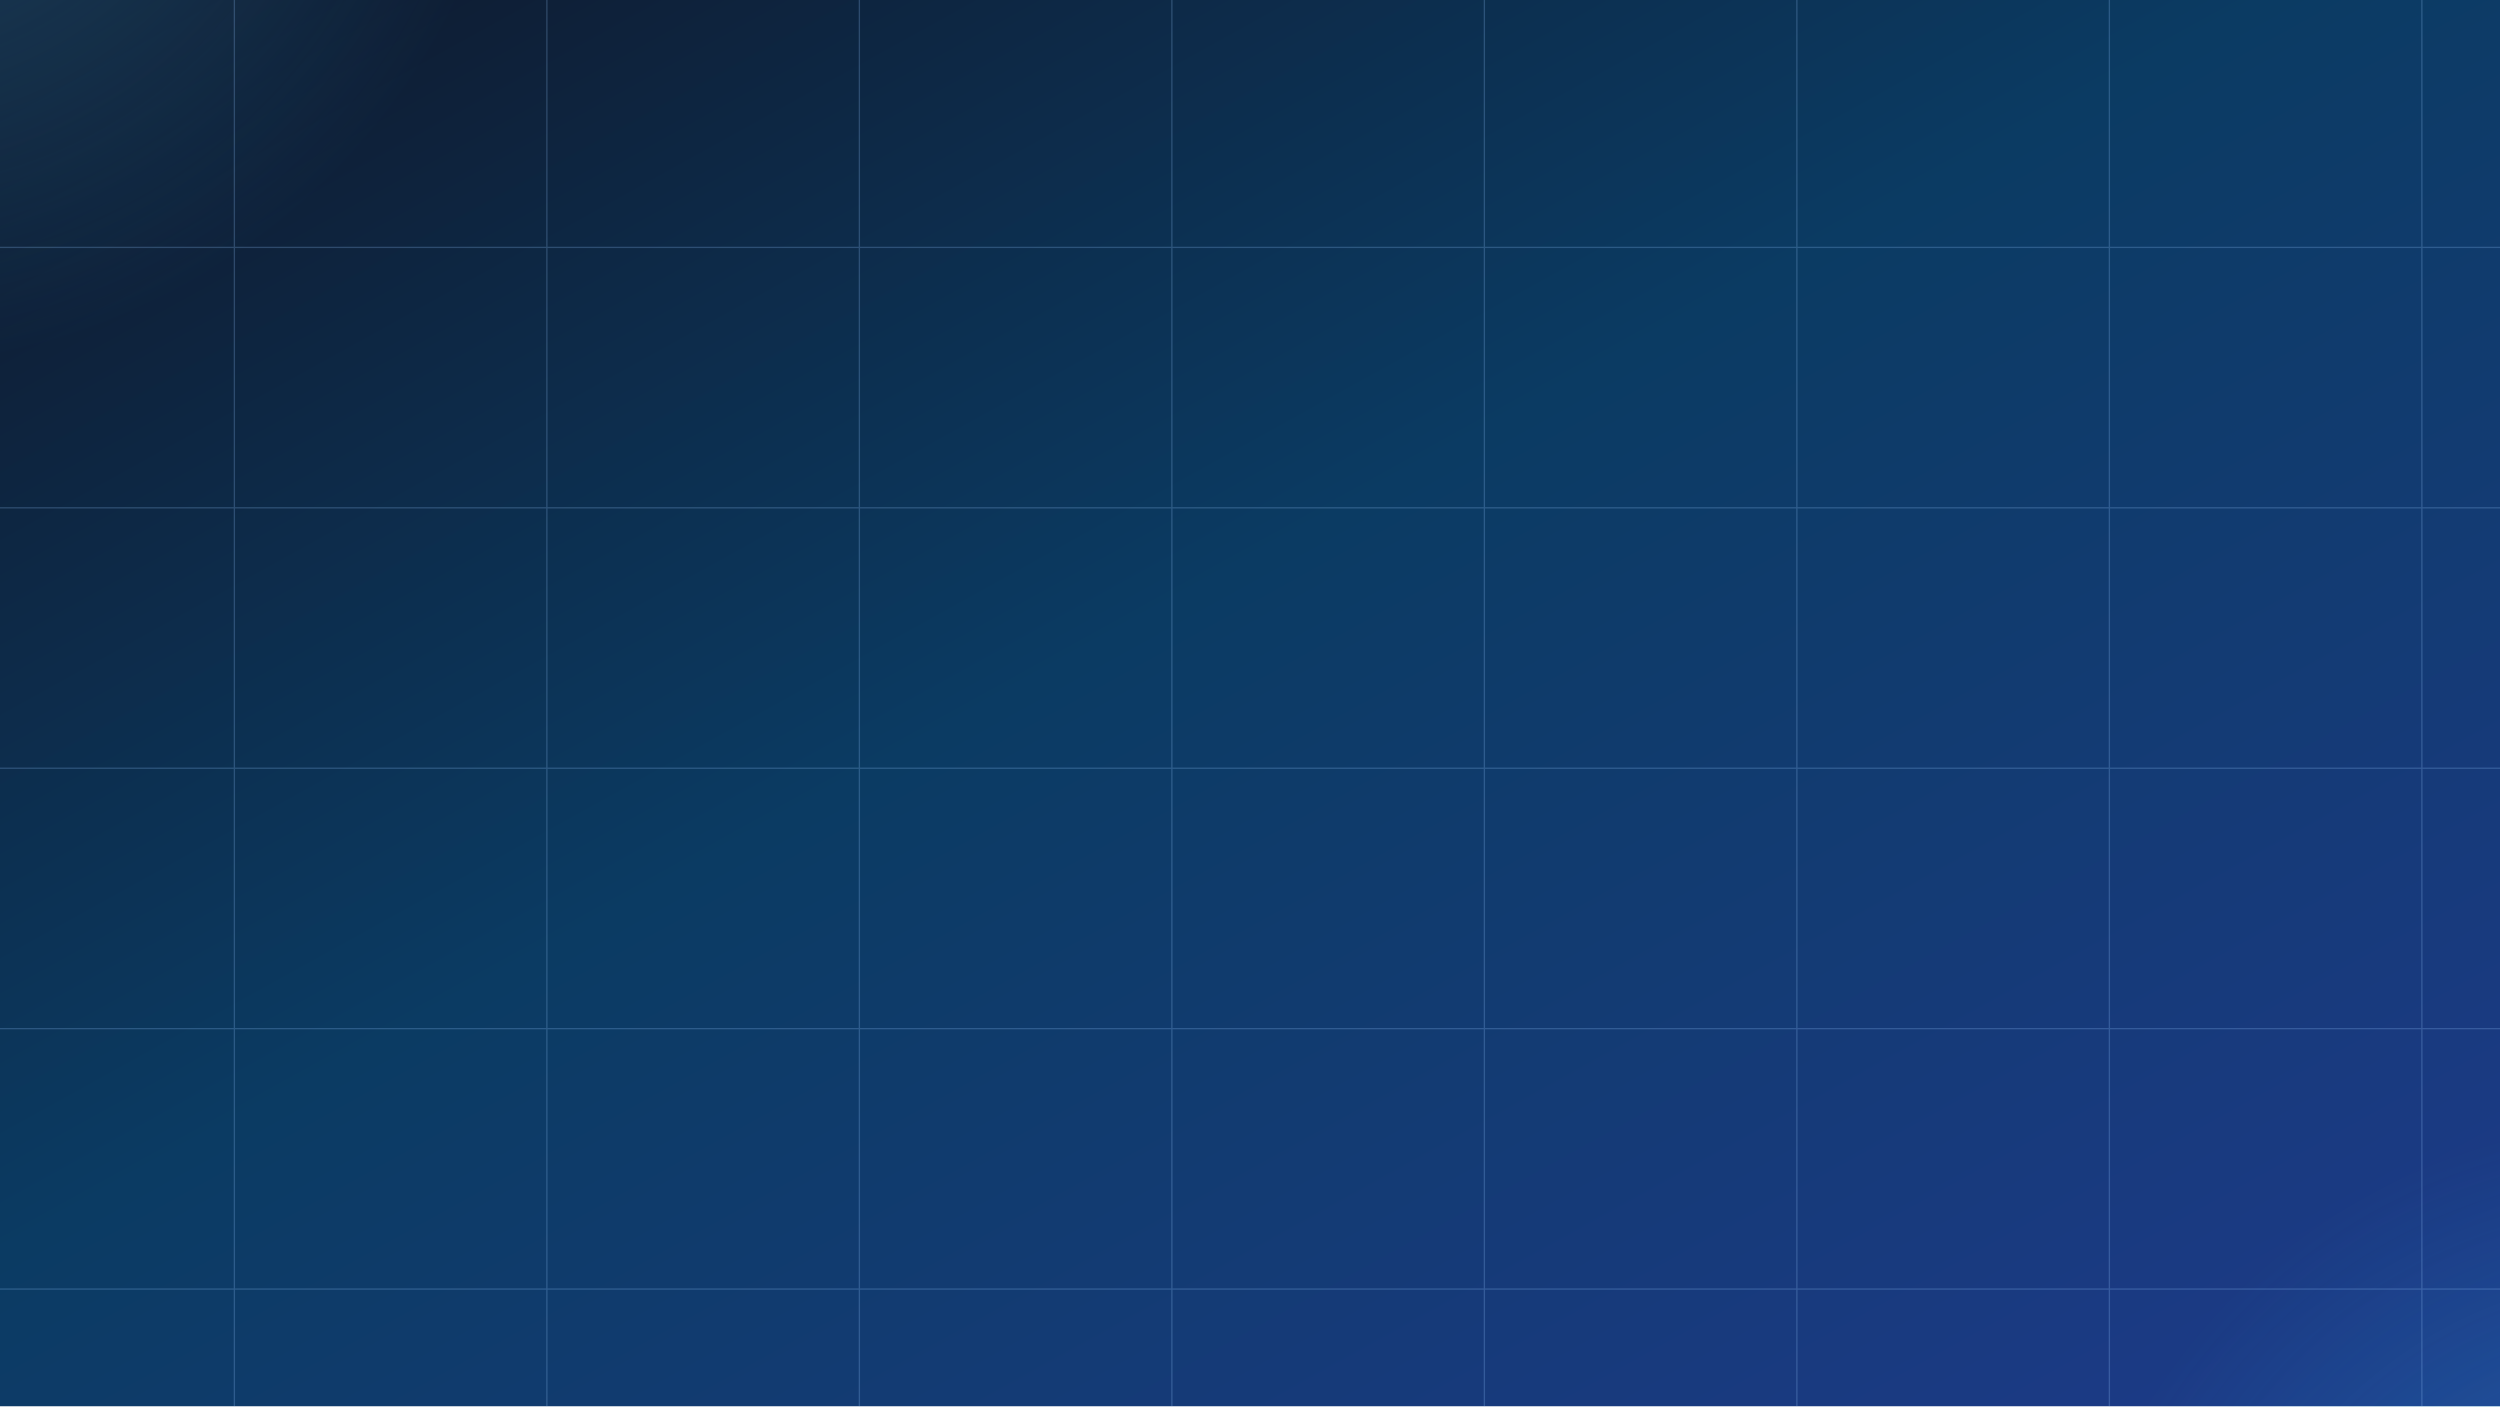
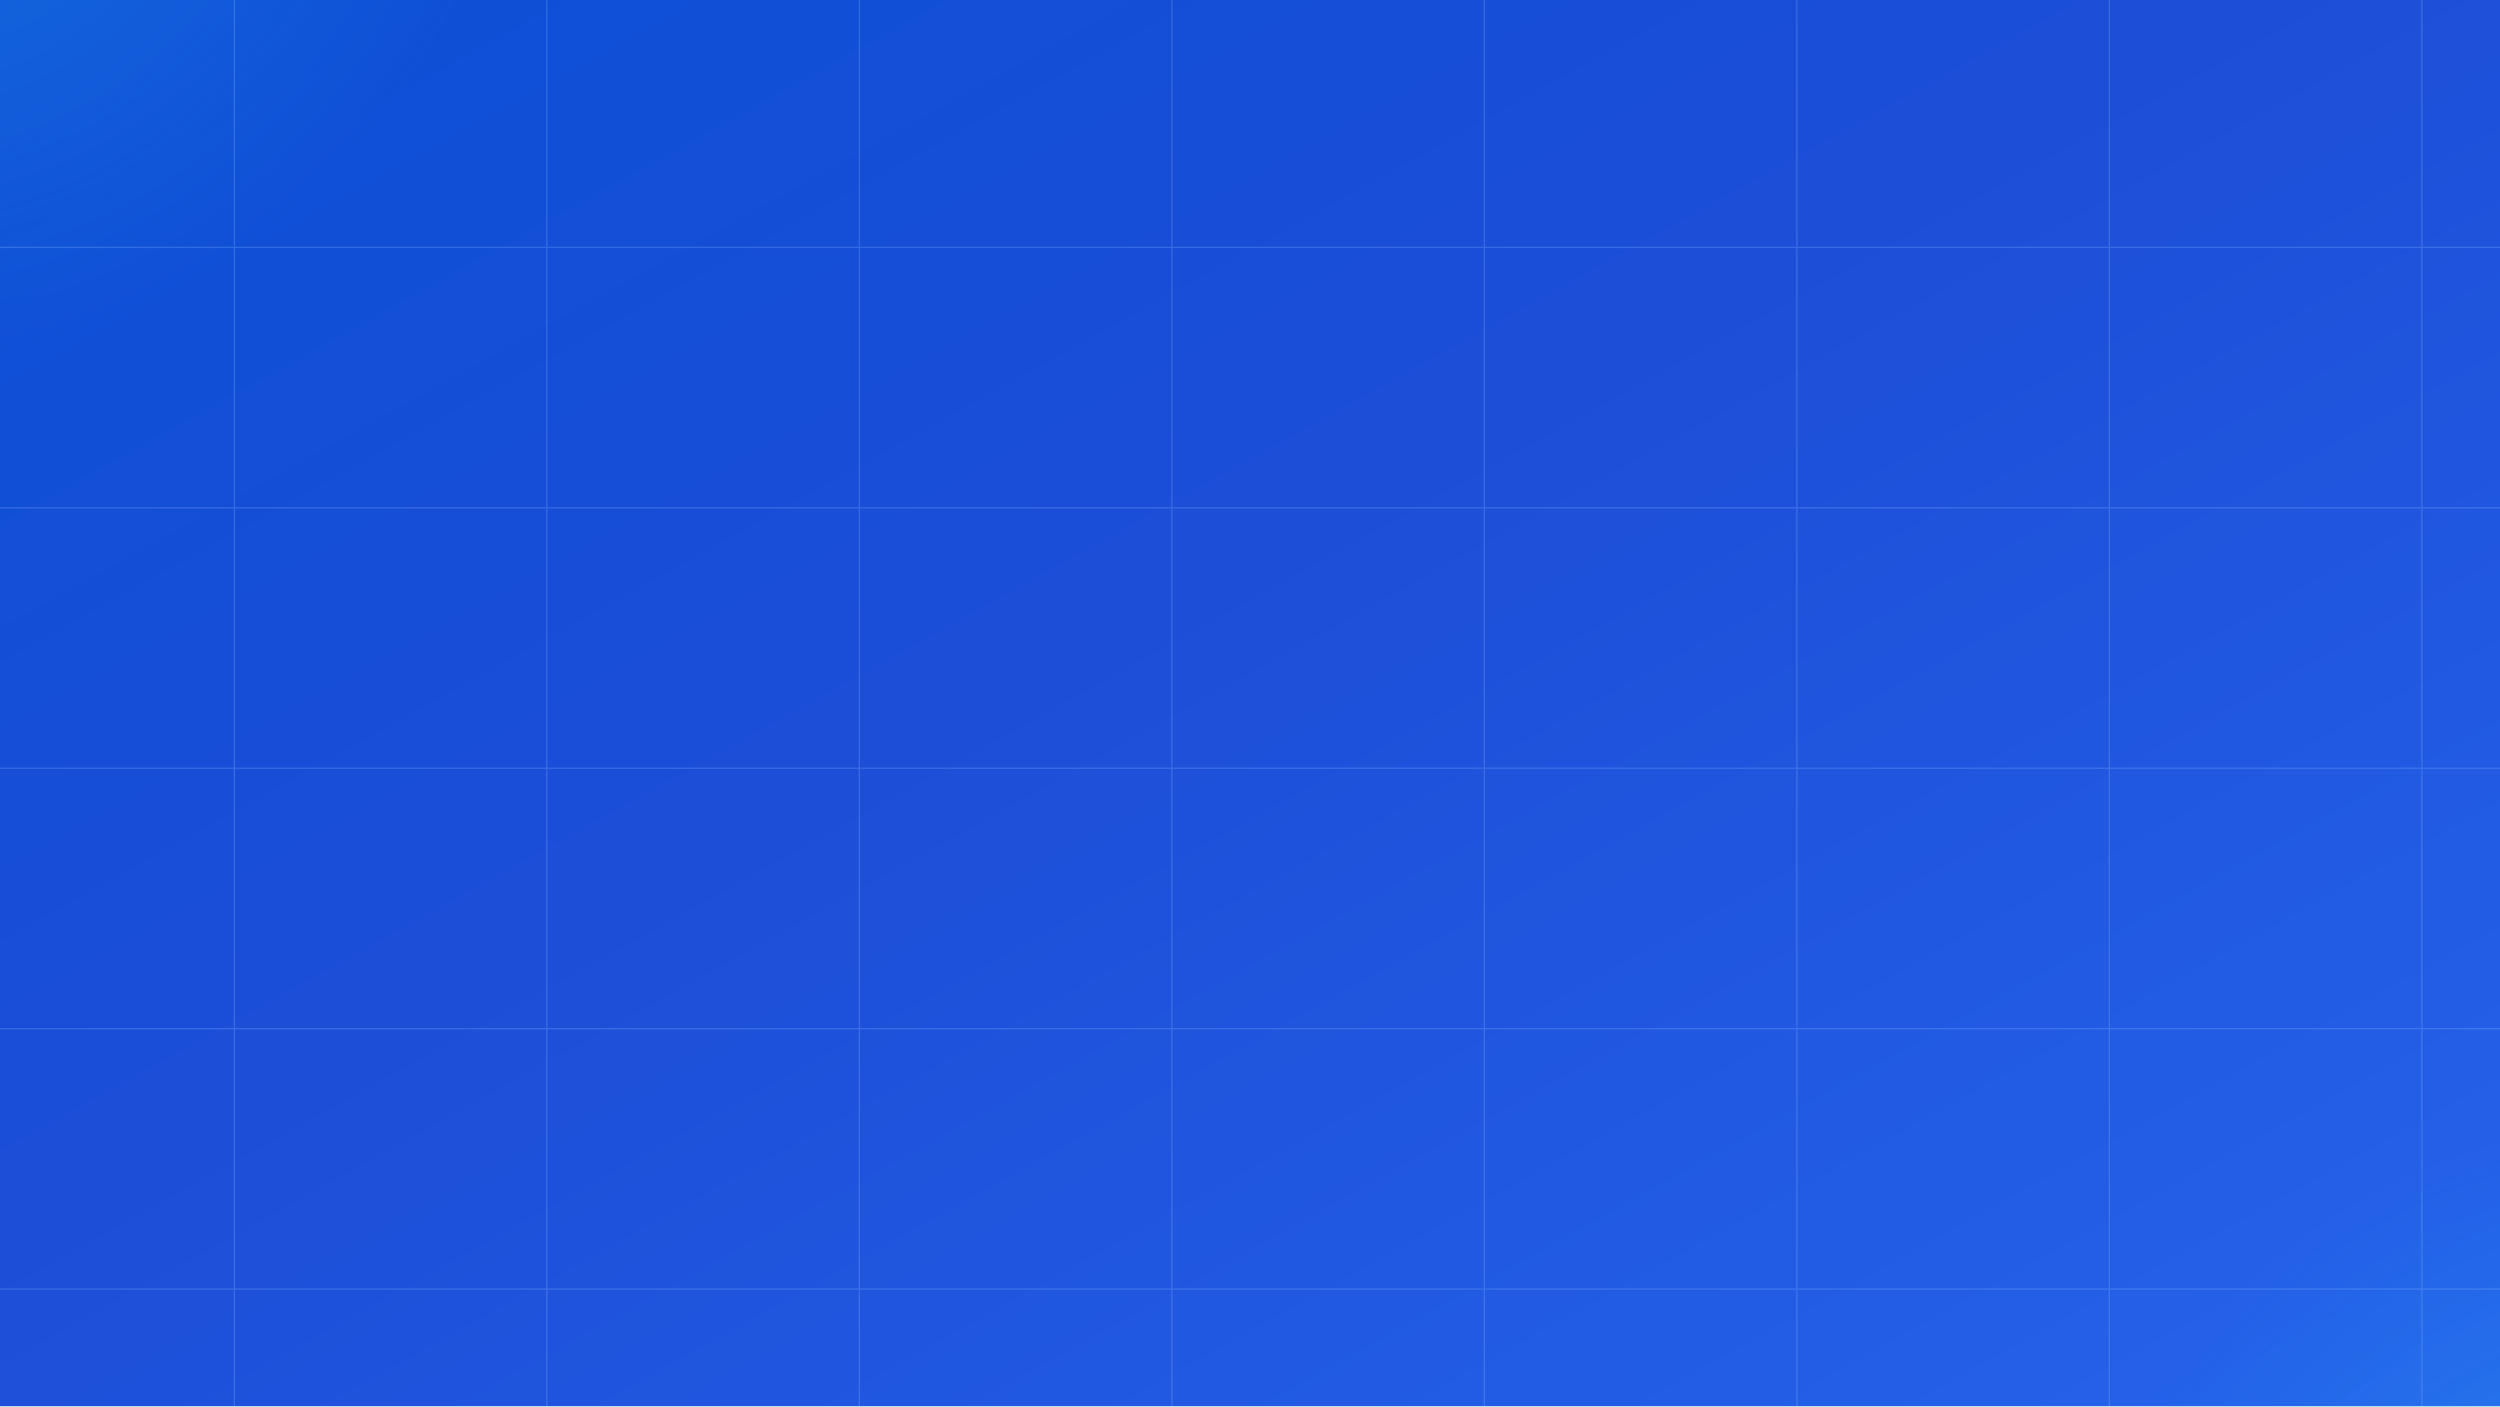
<svg xmlns="http://www.w3.org/2000/svg" width="1920" height="1080" viewBox="0 0 1920 1080" role="img" aria-label="Default Login Background">
  <defs>
    <linearGradient id="bgGrad" x1="0%" y1="0%" x2="100%" y2="100%">
-       <stop offset="0%" stop-color="#0f172a" />
-       <stop offset="45%" stop-color="#0b3b63" />
-       <stop offset="100%" stop-color="#1e3a8a" />
+       <stop offset="0%" stop-color="#0b4fd6" />
+       <stop offset="45%" stop-color="#1d4ed8" />
+       <stop offset="100%" stop-color="#2563eb" />
    </linearGradient>
    <radialGradient id="glow1" cx="0%" cy="0%" r="60%">
      <stop offset="0%" stop-color="#38bdf8" stop-opacity="0.32" />
      <stop offset="100%" stop-color="#38bdf8" stop-opacity="0" />
    </radialGradient>
    <radialGradient id="glow2" cx="100%" cy="100%" r="55%">
      <stop offset="0%" stop-color="#22d3ee" stop-opacity="0.28" />
      <stop offset="100%" stop-color="#22d3ee" stop-opacity="0" />
    </radialGradient>
  </defs>
  <rect width="1920" height="1080" fill="url(#bgGrad)" />
  <circle cx="320" cy="200" r="420" fill="url(#glow1)" />
  <circle cx="1620" cy="900" r="420" fill="url(#glow2)" />
  <g opacity="0.24" stroke="#93c5fd" stroke-width="1">
    <path d="M0 190h1920M0 390h1920M0 590h1920M0 790h1920M0 990h1920" />
    <path d="M180 0v1080M420 0v1080M660 0v1080M900 0v1080M1140 0v1080M1380 0v1080M1620 0v1080M1860 0v1080" />
  </g>
</svg>
